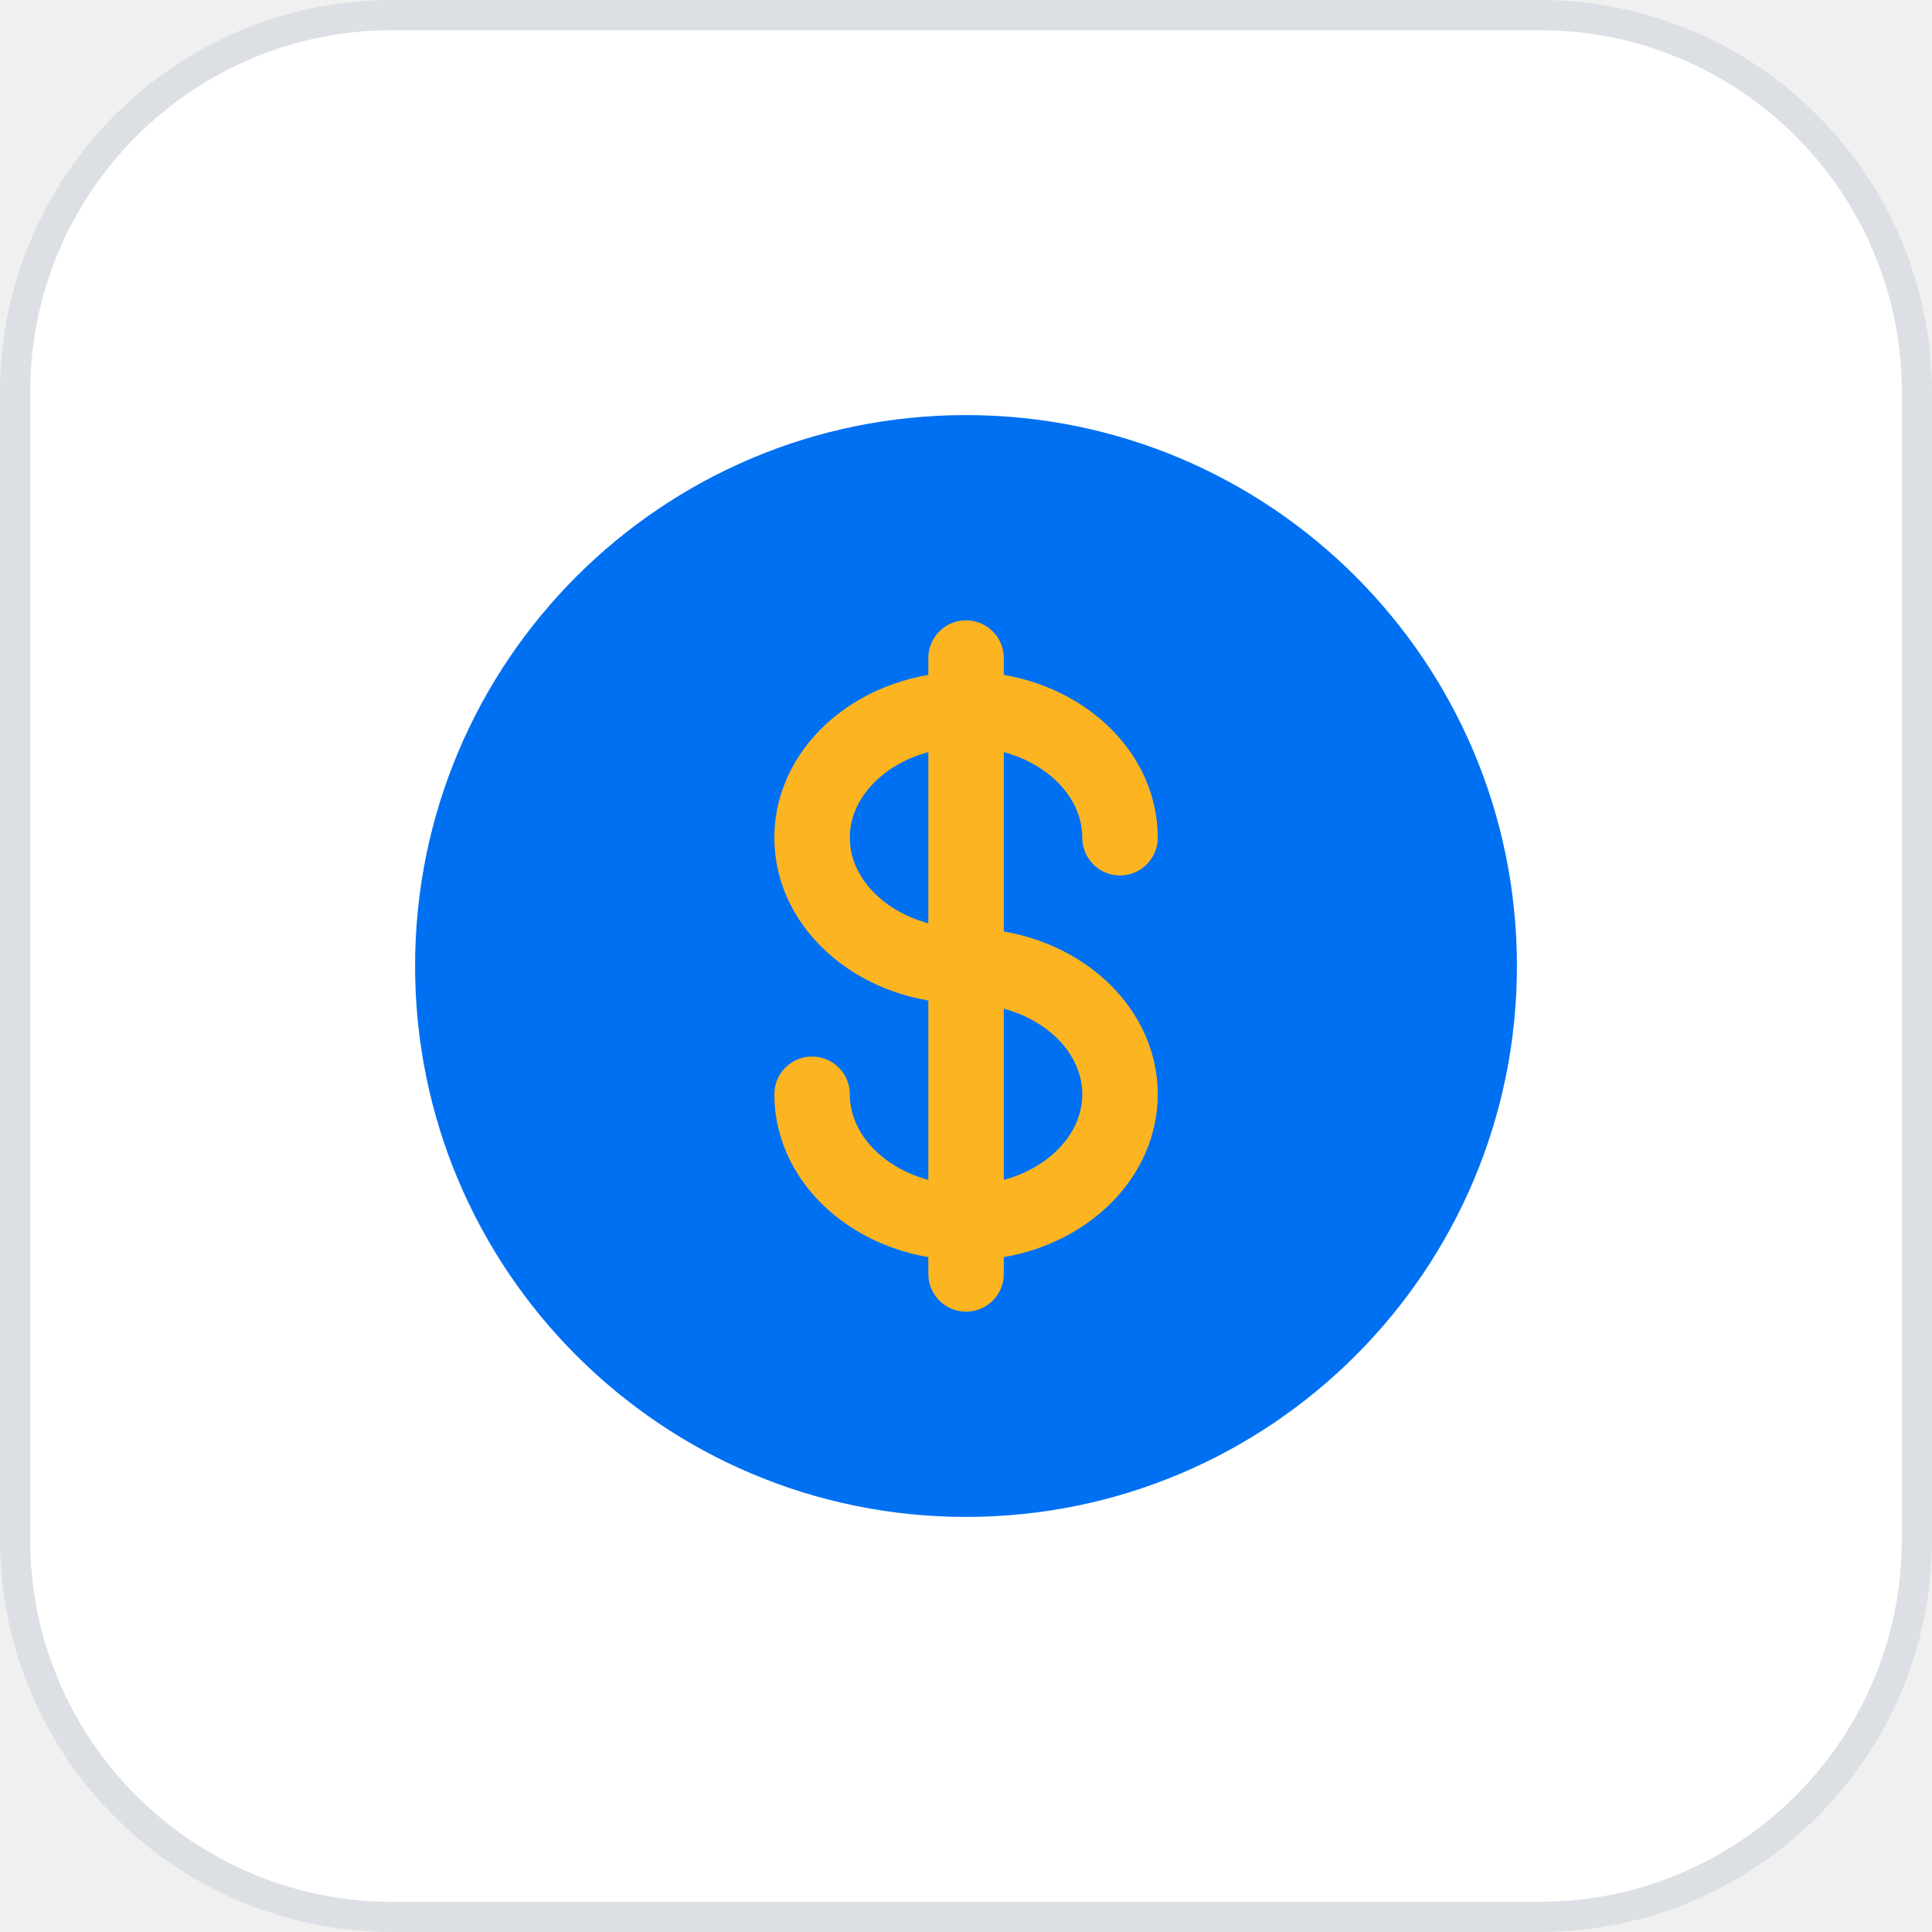
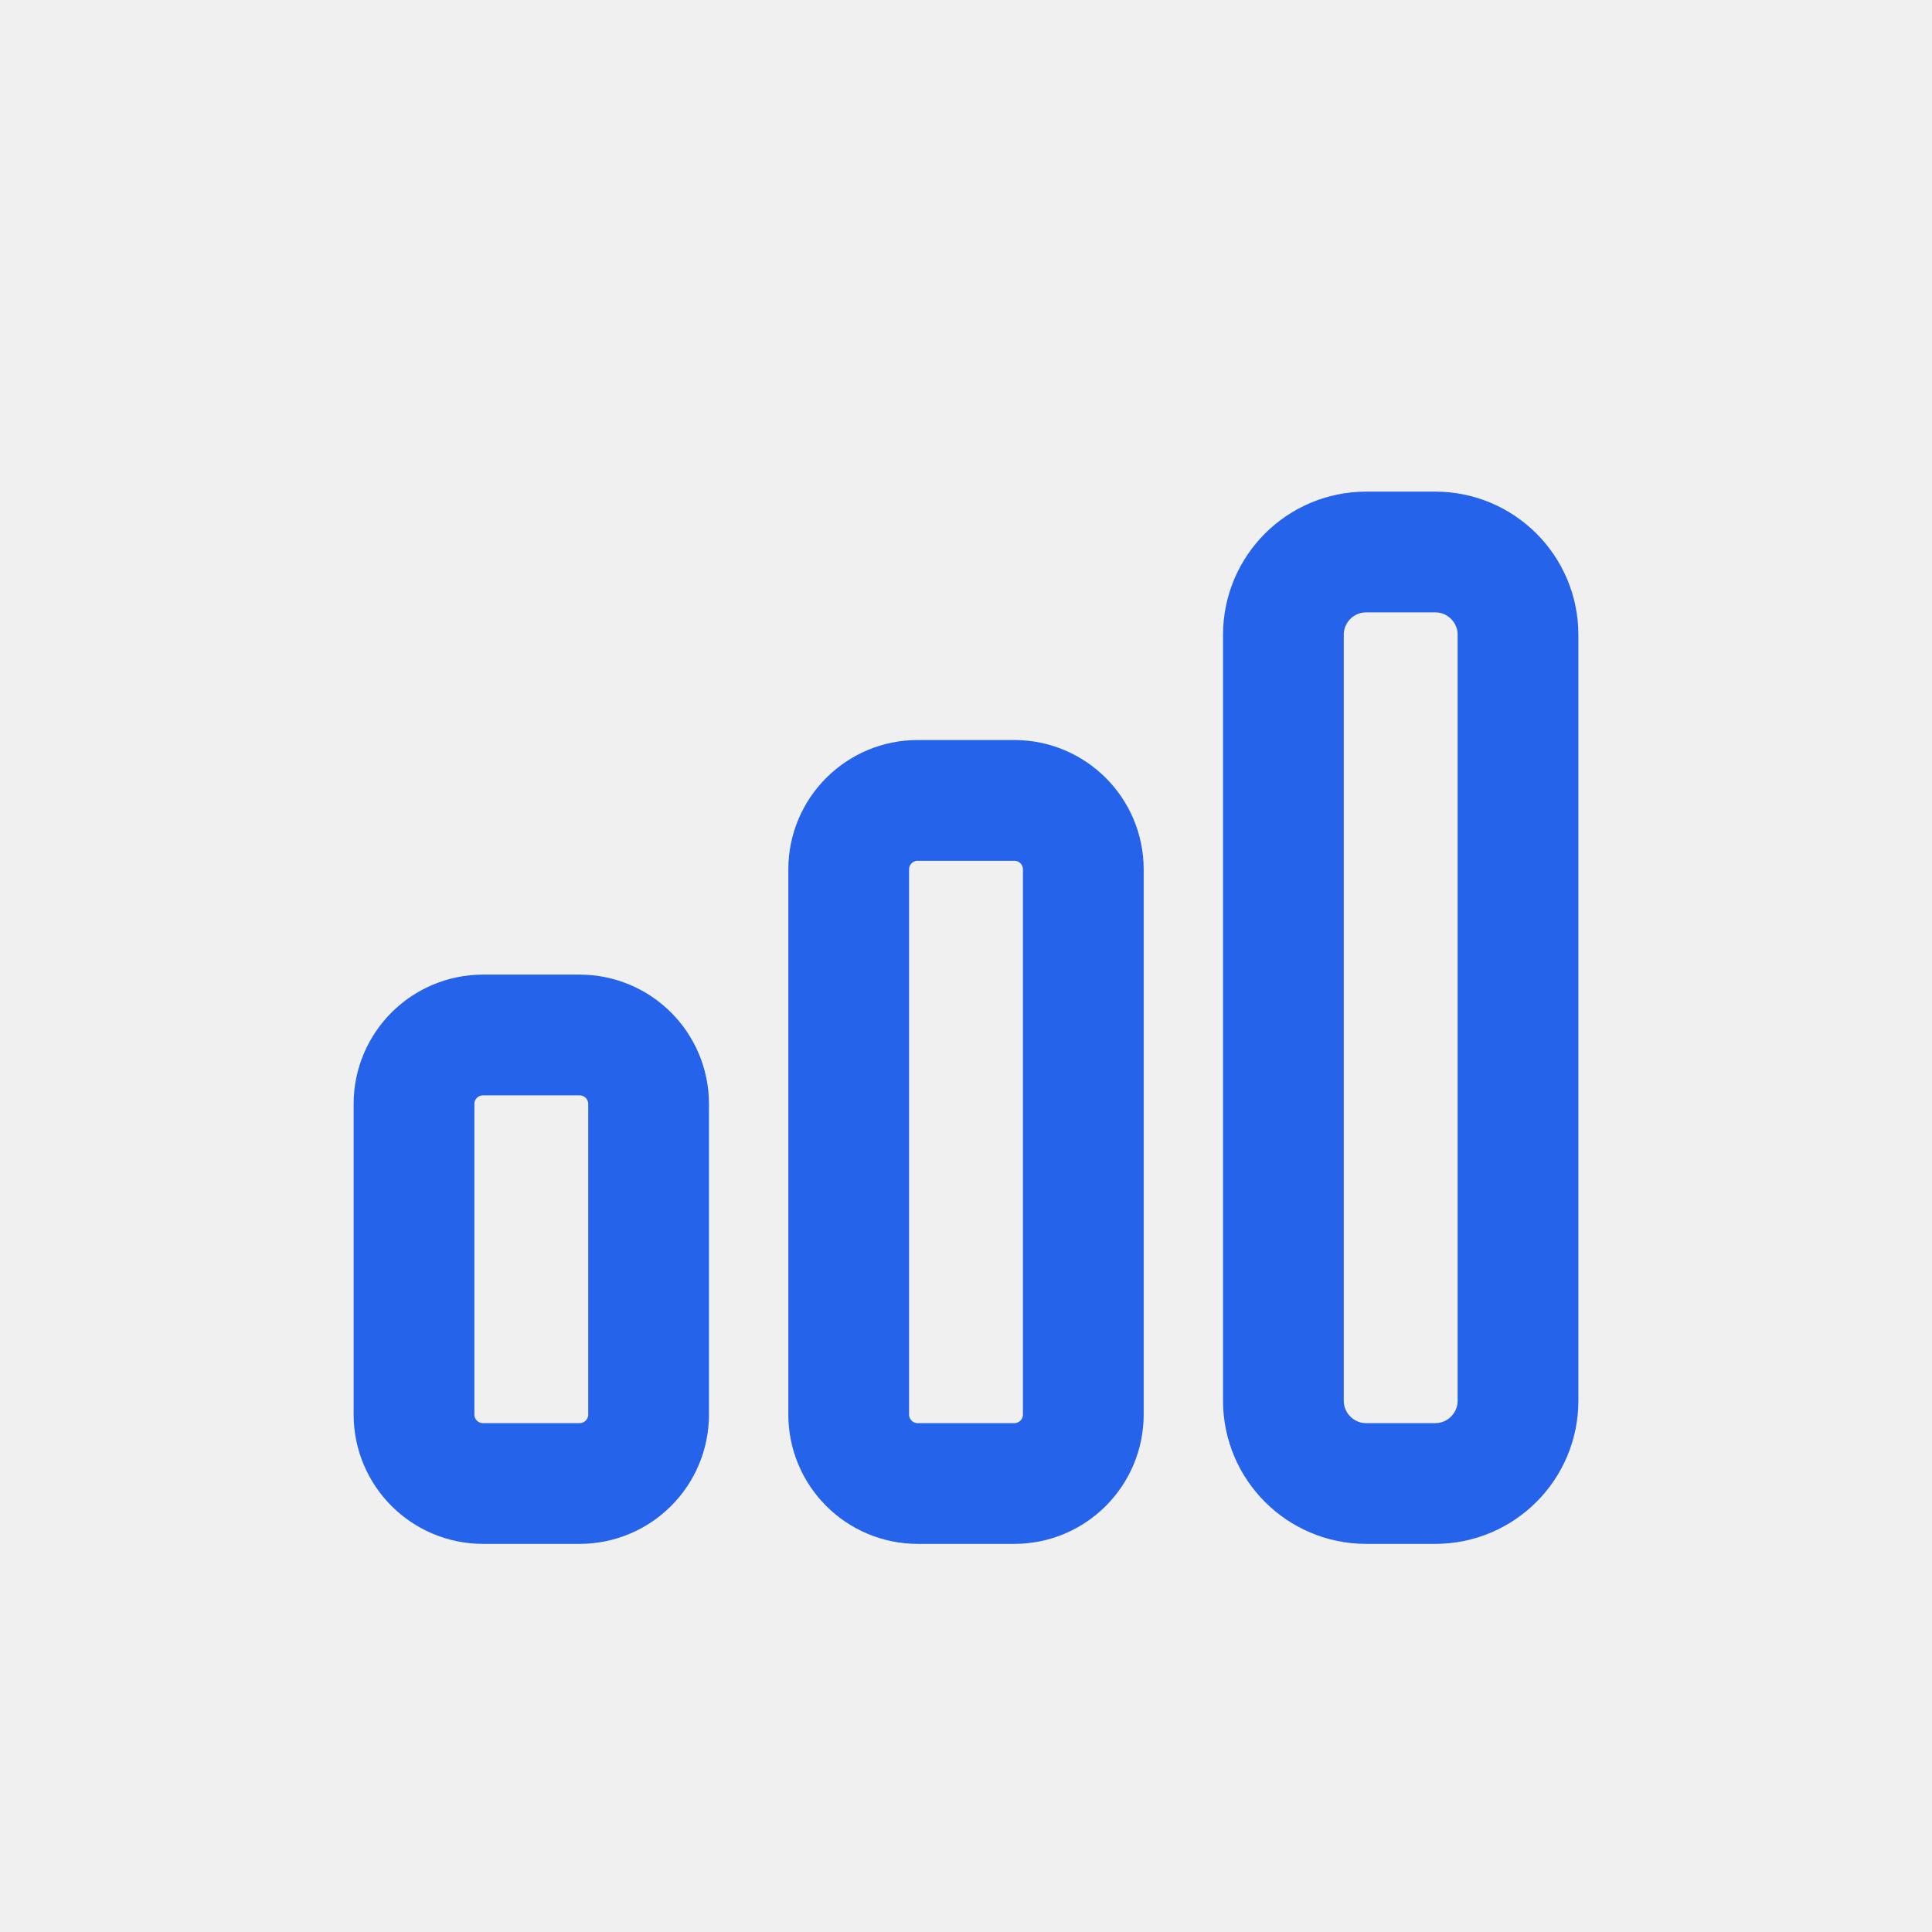
- <svg xmlns="http://www.w3.org/2000/svg" width="64" height="64" viewBox="0 0 64 64" fill="none">
-   <rect x="0.5" y="0.5" width="63" height="63" rx="12.5" fill="white" />
-   <rect x="0.5" y="0.5" width="63" height="63" rx="12.5" stroke="#DCE0E5" />
-   <path d="M32 49C41.389 49 49 41.389 49 32C49 22.611 41.389 15 32 15C22.611 15 15 22.611 15 32C15 41.389 22.611 49 32 49Z" fill="#0070F2" stroke="#0070F2" stroke-width="2.5" />
-   <path d="M32.002 21.8V42.2M37.102 27.75C37.102 25.404 34.818 23.5 32.002 23.5C29.185 23.5 26.901 25.404 26.901 27.75C26.901 30.096 29.185 32 32.002 32C34.818 32 37.102 33.904 37.102 36.25C37.102 38.596 34.818 40.5 32.002 40.5C29.185 40.5 26.901 38.596 26.901 36.25" stroke="#FDB421" stroke-width="2.5" stroke-linecap="round" />
+ <svg xmlns="http://www.w3.org/2000/svg" viewBox="-2 -2 28 28" fill="none" stroke="#2563eb" stroke-width="1.75" stroke-linecap="round" stroke-linejoin="round">
+   <rect x="4" y="13" width="3.4" height="6.5" rx="1" />
+   <rect x="10.3" y="9.6" width="3.4" height="9.9" rx="1" />
+   <rect x="16.6" y="6" width="3.4" height="13.5" rx="1.2" />
</svg>
